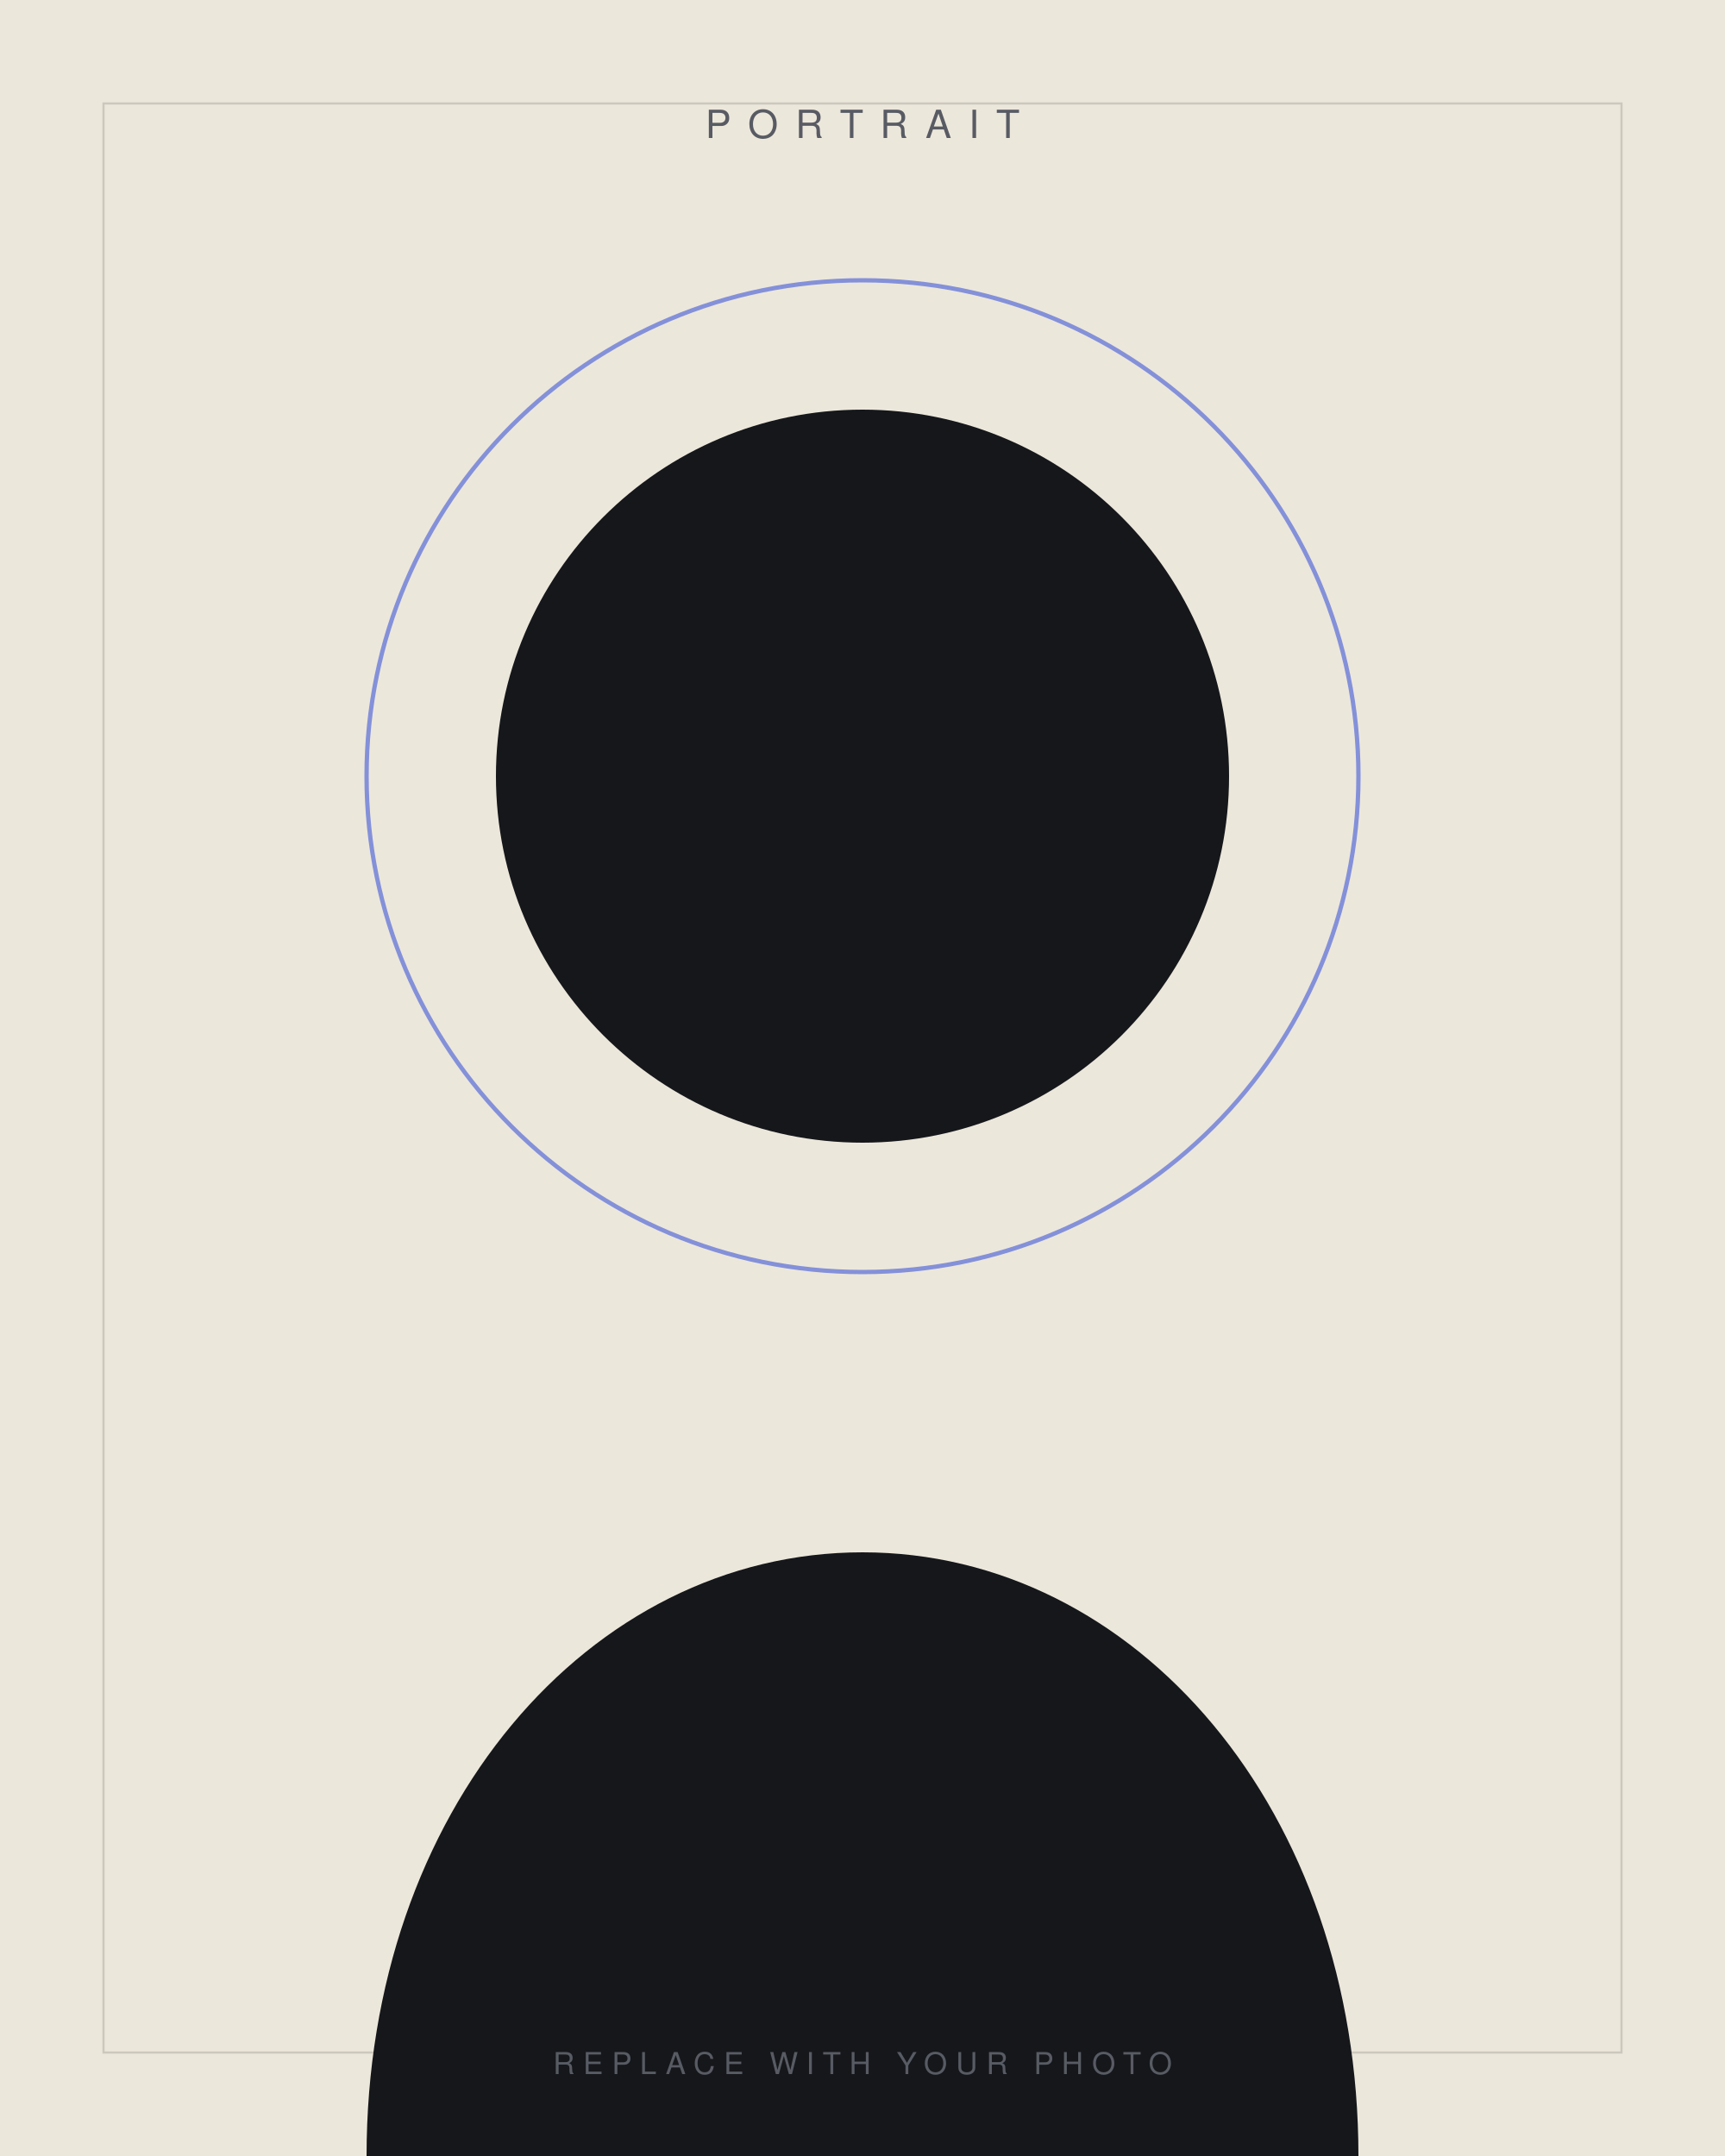
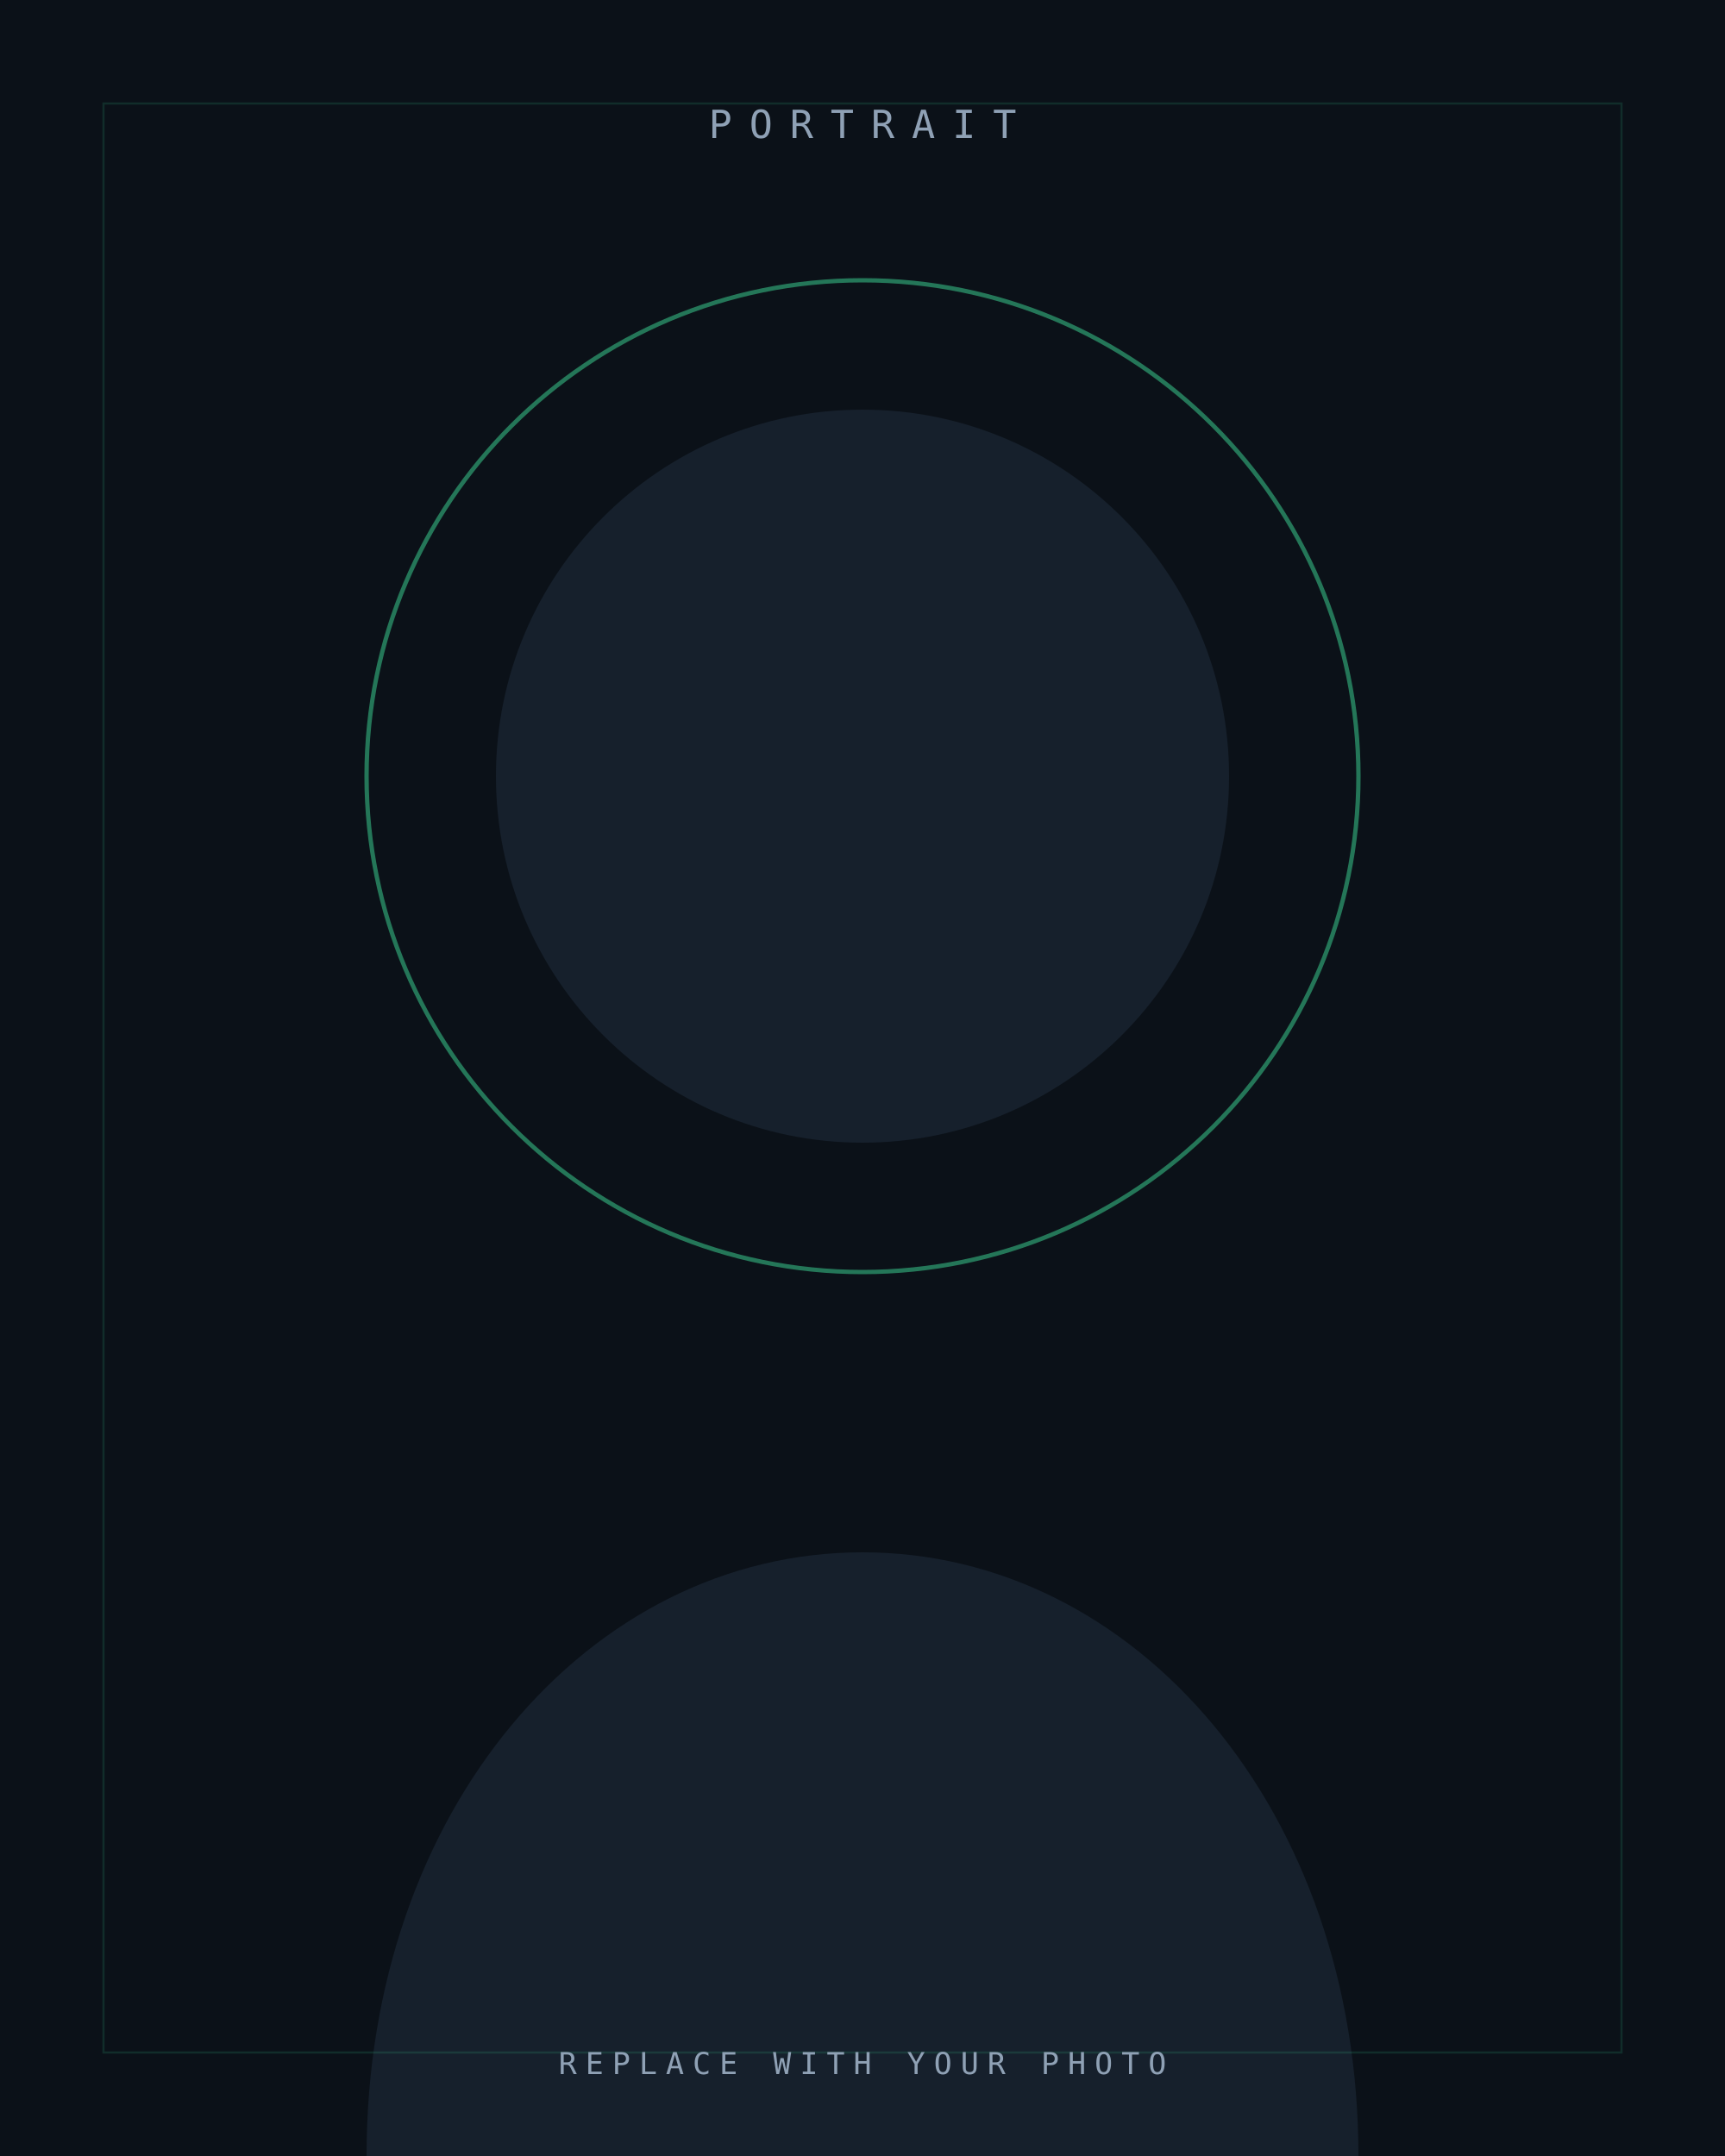
<svg xmlns="http://www.w3.org/2000/svg" viewBox="0 0 800 1000" role="img" aria-label="Portrait placeholder">
-   <rect width="800" height="1000" fill="#ece7db" />
-   <circle cx="400" cy="360" r="170" fill="#15171b" />
-   <path d="M170 1000c0-160 103-280 230-280s230 120 230 280z" fill="#15171b" />
-   <circle cx="400" cy="360" r="230" fill="none" stroke="#1b3bd8" stroke-width="2" opacity="0.5" />
-   <rect x="48" y="48" width="704" height="904" fill="none" stroke="#15171b" stroke-opacity="0.15" />
-   <text x="400" y="64" text-anchor="middle" font-family="Helvetica, Arial, sans-serif" font-size="18" letter-spacing="8" fill="#585b63">PORTRAIT</text>
-   <text x="400" y="962" text-anchor="middle" font-family="Helvetica, Arial, sans-serif" font-size="14" letter-spacing="4" fill="#585b63">REPLACE WITH YOUR PHOTO</text>
+   <rect width="800" height="1000" fill="#0b1118" />
+   <circle cx="400" cy="360" r="170" fill="#16202c" />
+   <path d="M170 1000c0-160 103-280 230-280s230 120 230 280z" fill="#16202c" />
+   <circle cx="400" cy="360" r="230" fill="none" stroke="#3ddc97" stroke-width="2" opacity="0.5" />
+   <rect x="48" y="48" width="704" height="904" fill="none" stroke="#3ddc97" stroke-opacity="0.14" />
+   <text x="400" y="64" text-anchor="middle" font-family="'JetBrains Mono', monospace" font-size="18" letter-spacing="8" fill="#8fa1b5">PORTRAIT</text>
+   <text x="400" y="962" text-anchor="middle" font-family="'JetBrains Mono', monospace" font-size="14" letter-spacing="4" fill="#8fa1b5">REPLACE WITH YOUR PHOTO</text>
</svg>
